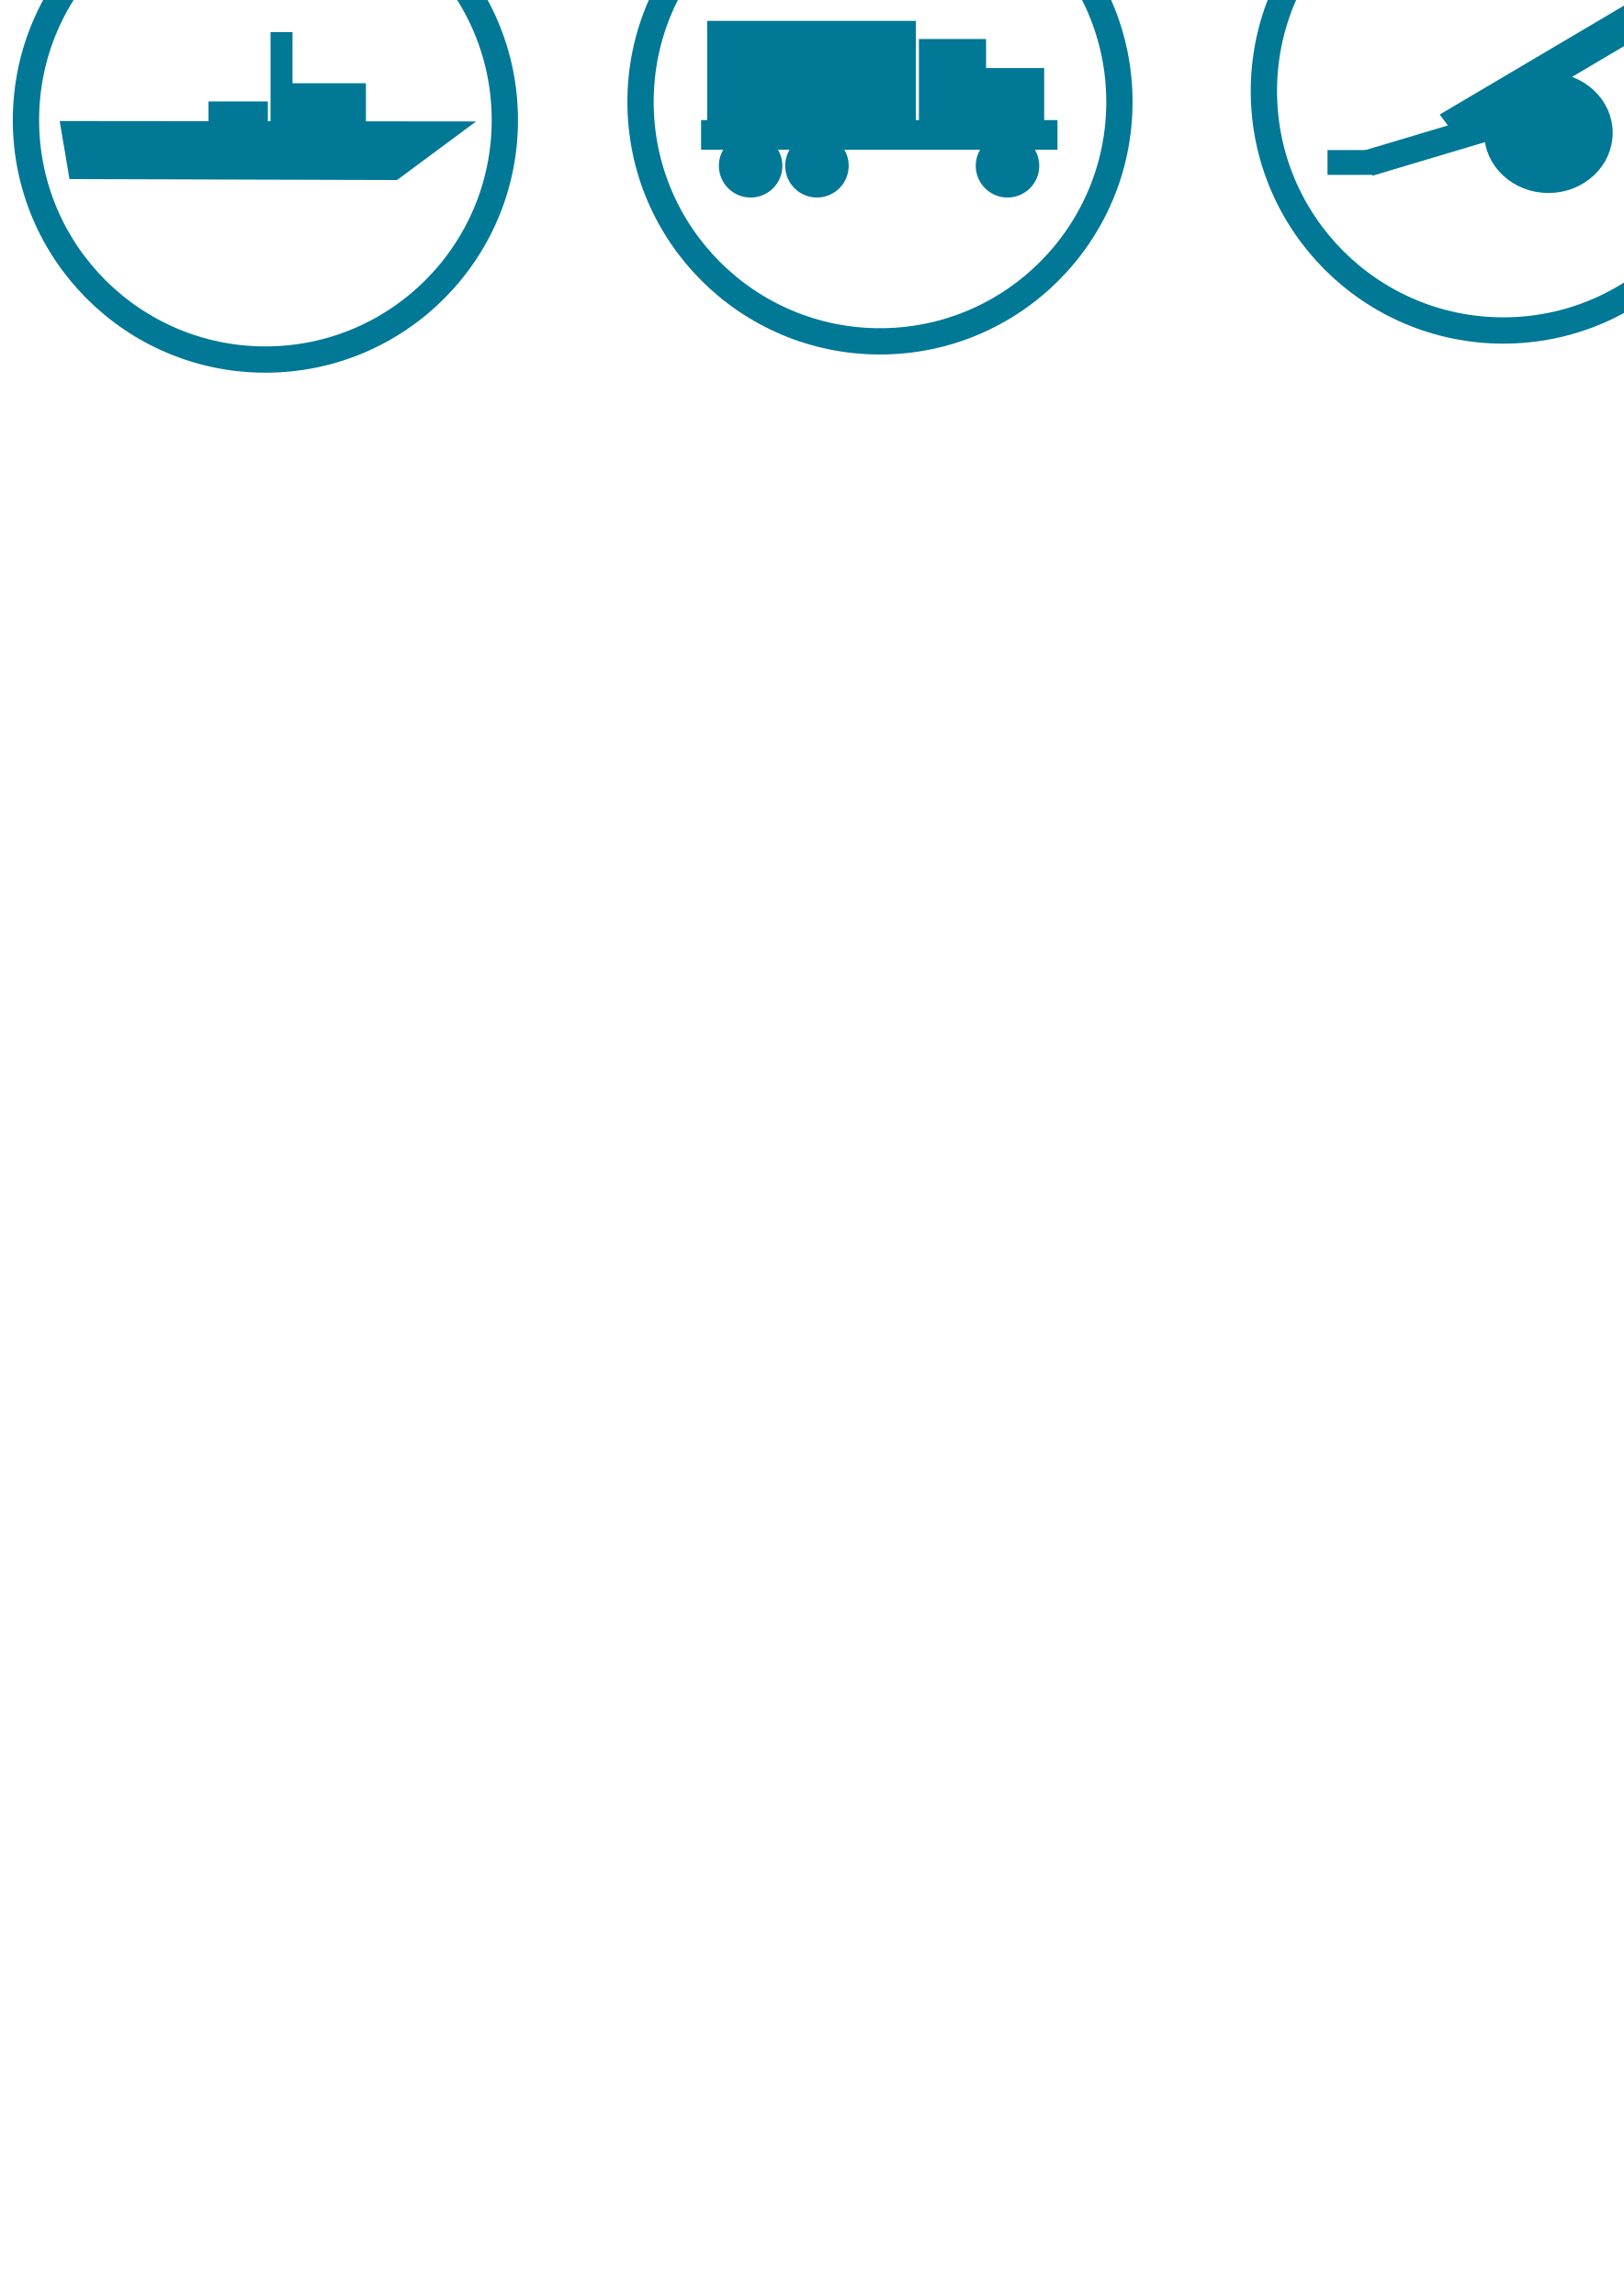
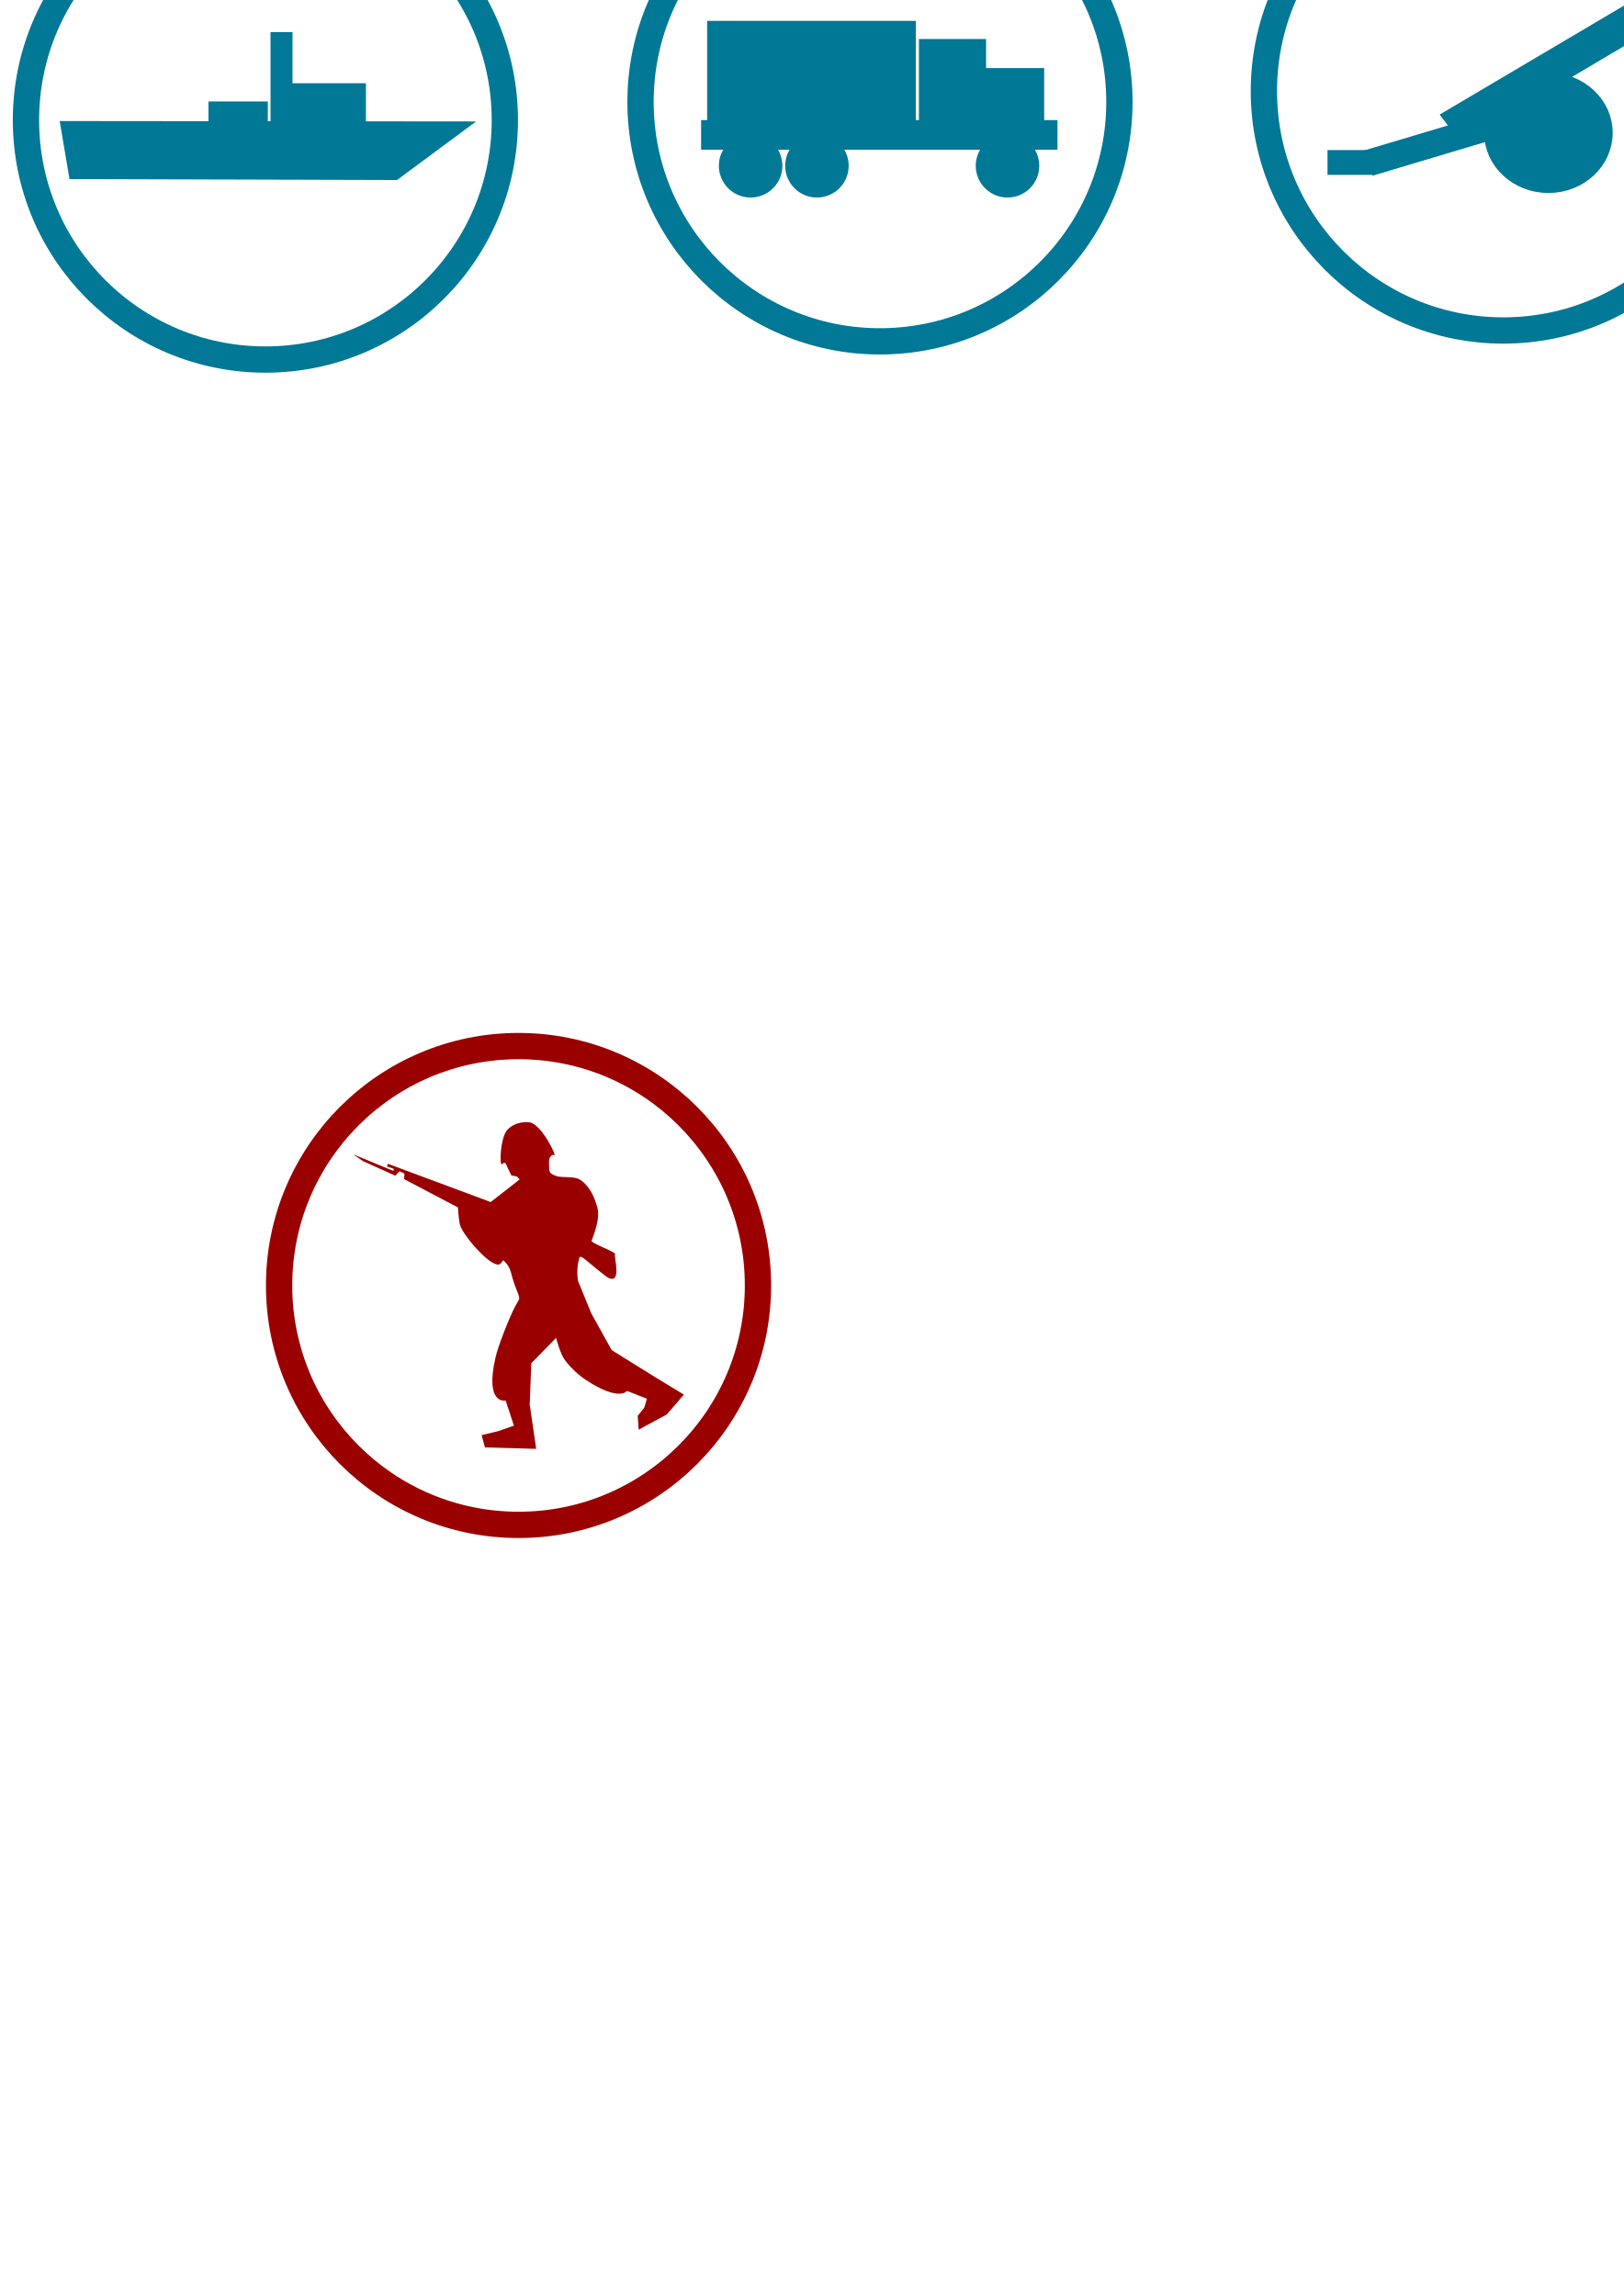
<svg xmlns="http://www.w3.org/2000/svg" xmlns:xlink="http://www.w3.org/1999/xlink" width="210mm" height="297mm" viewBox="0 0 210 297" version="1.1" id="svg1" xml:space="preserve">
  <defs id="defs1">
    <linearGradient id="linearGradient29">
      <stop style="stop-color:#f7f7f7;stop-opacity:1;" offset="0" id="stop29" />
      <stop style="stop-color:#7f7530;stop-opacity:1;" offset="1" id="stop30" />
    </linearGradient>
    <linearGradient xlink:href="#linearGradient29" id="linearGradient30" x1="37.4" y1="-113.353" x2="37.791" y2="-113.353" gradientUnits="userSpaceOnUse" gradientTransform="translate(77.18239,-110.2726)" />
  </defs>
  <g id="layer1">
    <path style="fill:#007896;fill-opacity:1;stroke:none;stroke-opacity:1" d="m -52.046,37.138 c -1.638,-1.098 -3.037,-2.134 -3.108,-2.302 l -0.129,-0.305 -1.248,0.903 c -0.686,0.497 -1.482,0.958 -1.769,1.026 l -0.521,0.123 -0.137,-0.615 -0.137,-0.615 0.709,-1.369 0.709,-1.369 -0.685,-0.529 c -0.377,-0.291 -1.55,-1.563 -2.608,-2.826 l -1.922,-2.297 -0.048,-0.615 -0.048,-0.615 0.804,-0.911 c 1.058,-1.2 0.959,-1.212 5.231,0.626 l 3.705,1.594 0.182,-0.394 c 0.1,-0.217 1.414,-2.263 2.92,-4.547 1.506,-2.284 2.73,-4.258 2.72,-4.386 -0.015,-0.195 -4.866,-6.371 -11.993,-15.271 l -1.562,-1.95 -0.058,-0.736 -0.058,-0.736 0.683,-1.118 c 0.376,-0.615 1.075,-1.404 1.553,-1.754 2.027,-1.899 2.95,-0.399 5.811,1.548 1.835,1.249 4.878,3.428 6.796,4.794 l 3.486,2.482 2.145,0.876 c 2.597,1.061 2.581,1.062 3.659,-0.134 0.476,-0.528 1.626,-1.633 2.555,-2.456 l 1.69,-1.496 0.678,-0.053 c 0.373,-0.029 1.099,0.163 1.612,0.428 l 1.013,0.671 0.666,0.88 c 1.262,1.668 1.864,1.764 -1.125,5.234 -3.085,3.581 -2.703,2.319 -0.273,5.909 l 1.725,1.739 c 2.942,2.967 10.959,9.891 11.265,10.375 0.613,1.045 0.53,1.74 0.113,2.685 l -1.252,1.413 c -2.065,2.33 -1.585,1.95 -9.161,-1.862 -3.55,-1.786 -8.071,-4.06 -10.045,-5.053 -1.975,-0.993 -3.728,-1.795 -3.896,-1.782 -0.241,0.019 -7.792,6.414 -8.629,7.308 l -0.201,0.215 2.004,3.324 c 2.315,3.84 2.325,3.878 1.279,4.995 l -0.789,0.843 -0.667,0.051 -0.667,0.051 z m 30.009,-28.672 c -1.532,-0.861 -2.234,-1.443 -3.719,-3.081 -0.718,-0.792 -1.364,-1.372 -1.436,-1.288 -0.072,0.084 -0.501,-0.342 -0.954,-0.947 -0.453,-0.605 -1.3,-1.371 -1.883,-1.704 -0.582,-0.332 -0.956,-0.612 -0.831,-0.622 0.125,-0.01 -0.847,-0.919 -2.16,-2.021 l -2.388,-2.003 -0.584,-1.085 c -0.321,-0.597 -0.517,-1.163 -0.436,-1.258 0.567,-0.663 3.653,1.417 5.764,3.885 l 1.272,1.488 1.039,-0.452 c 0.572,-0.248 1.349,-0.44 1.728,-0.426 l 0.689,0.026 0.135,0.606 c 0.074,0.333 -0.022,1.107 -0.213,1.719 l -0.347,1.113 2.282,1.792 2.282,1.792 0.775,1.113 0.775,1.113 -0.12,0.404 c -0.166,0.559 -0.426,0.533 -1.67,-0.166 z" id="path1" />
    <circle style="fill:none;stroke:#007896;stroke-width:3.4;stroke-miterlimit:4.7;stroke-dasharray:none;stroke-opacity:1;paint-order:stroke fill markers" id="path2" cx="-20.829" cy="38.88" r="30.968" transform="rotate(40.80499)" />
    <path style="fill:#9b0000;fill-opacity:1;stroke:none;stroke-opacity:1" d="m -30.127,-48.42 c 1.638,-1.098 3.037,-2.134 3.108,-2.302 l 0.129,-0.305 1.248,0.903 c 0.686,0.497 1.482,0.958 1.769,1.026 l 0.521,0.123 0.137,-0.615 0.137,-0.615 -0.709,-1.369 -0.709,-1.369 0.685,-0.529 c 0.377,-0.291 1.55,-1.563 2.608,-2.826 l 1.922,-2.297 0.048,-0.615 0.048,-0.615 -0.804,-0.911 c -1.058,-1.2 -0.959,-1.212 -5.231,0.626 l -3.705,1.594 -0.182,-0.394 c -0.1,-0.217 -1.414,-2.263 -2.92,-4.547 -1.506,-2.284 -2.73,-4.258 -2.72,-4.386 0.015,-0.195 4.866,-6.371 11.993,-15.271 l 1.562,-1.95 0.058,-0.736 0.058,-0.736 -0.683,-1.118 c -0.376,-0.615 -1.075,-1.404 -1.553,-1.754 -2.027,-1.899 -2.95,-0.399 -5.811,1.548 -1.835,1.249 -4.878,3.428 -6.796,4.794 l -3.486,2.482 -2.145,0.876 c -2.597,1.061 -2.581,1.062 -3.659,-0.134 -0.476,-0.528 -1.626,-1.633 -2.555,-2.456 l -1.69,-1.496 -0.678,-0.053 c -0.373,-0.029 -1.099,0.163 -1.612,0.428 l -1.013,0.671 -0.666,0.88 c -1.262,1.668 -1.864,1.764 1.125,5.234 3.085,3.581 2.703,2.319 0.273,5.909 l -1.725,1.739 c -2.942,2.967 -10.959,9.891 -11.265,10.375 -0.613,1.045 -0.53,1.74 -0.113,2.685 l 1.252,1.413 c 2.065,2.33 1.585,1.95 9.161,-1.862 3.55,-1.786 8.071,-4.06 10.045,-5.053 1.975,-0.993 3.728,-1.795 3.896,-1.782 0.241,0.019 7.792,6.414 8.629,7.308 l 0.201,0.215 -2.004,3.324 c -2.315,3.84 -2.325,3.878 -1.279,4.995 l 0.789,0.843 0.667,0.051 0.667,0.051 z m -30.009,-28.672 c 1.532,-0.861 2.234,-1.443 3.719,-3.081 0.718,-0.792 1.364,-1.372 1.436,-1.288 0.072,0.084 0.501,-0.342 0.954,-0.947 0.453,-0.605 1.3,-1.371 1.883,-1.704 0.582,-0.332 0.956,-0.612 0.831,-0.622 -0.125,-0.01 0.847,-0.919 2.16,-2.021 l 2.388,-2.003 0.584,-1.085 c 0.321,-0.597 0.517,-1.163 0.436,-1.258 -0.567,-0.663 -3.653,1.417 -5.764,3.885 l -1.272,1.488 -1.039,-0.452 c -0.572,-0.248 -1.349,-0.44 -1.728,-0.426 l -0.689,0.026 -0.135,0.606 c -0.074,0.333 0.022,1.107 0.213,1.719 l 0.347,1.113 -2.282,1.792 -2.282,1.792 -0.775,1.113 -0.775,1.113 0.12,0.404 c 0.166,0.559 0.426,0.533 1.67,-0.166 z" id="path1-3" />
    <circle style="fill:none;stroke:#9b0000;stroke-width:3.4;stroke-miterlimit:4.7;stroke-dasharray:none;stroke-opacity:1;paint-order:stroke fill markers" id="path2-1" cx="-76.439" cy="-25.443" r="30.968" transform="rotate(40.80499)" />
    <circle style="fill:none;stroke:#007896;stroke-width:3.4;stroke-miterlimit:4.7;stroke-dasharray:none;stroke-opacity:1;paint-order:stroke fill markers" id="path2-5" cx="275.735" cy="13.109" r="30.968" />
    <circle style="fill:none;stroke:#007896;stroke-width:3.4;stroke-miterlimit:4.7;stroke-dasharray:none;stroke-opacity:1;paint-order:stroke fill markers" id="path2-5-8" cx="34.325" cy="15.542" r="30.968" />
    <circle style="fill:none;stroke:#007896;stroke-width:3.4;stroke-miterlimit:4.7;stroke-dasharray:none;stroke-opacity:1;paint-order:stroke fill markers" id="path2-5-14" cx="113.81" cy="13.187" r="30.968" />
    <circle style="fill:none;stroke:#007896;stroke-width:3.4;stroke-miterlimit:4.7;stroke-dasharray:none;stroke-opacity:1;paint-order:stroke fill markers" id="path2-5-1" cx="194.432" cy="11.782" r="30.968" />
    <g id="g7" transform="translate(215.7574,-87.9591)">
      <rect style="opacity:1;fill:#007896;fill-opacity:1;stroke:#007896;stroke-width:3.52;stroke-miterlimit:4.7;stroke-dasharray:none;stroke-opacity:1;paint-order:stroke fill markers" id="rect2" width="36.183" height="8.728" x="40.136" y="101.422" ry="3.466" />
      <rect style="opacity:1;fill:#007896;fill-opacity:1;stroke:#007896;stroke-width:3.4;stroke-miterlimit:4.7;stroke-dasharray:none;stroke-opacity:1;paint-order:stroke fill markers" id="rect3" width="0.069" height="16.25" x="99.282" y="-74.048" ry="0" transform="rotate(86.21278)" />
      <rect style="opacity:1;fill:#007896;fill-opacity:1;stroke:#007896;stroke-width:2.623;stroke-miterlimit:4.7;stroke-dasharray:none;stroke-opacity:1;paint-order:stroke fill markers" id="rect4" width="11.579" height="7.574" x="53.747" y="94.102" ry="0.056" transform="matrix(0.9998723,-0.01597827,0,1,0,0)" />
      <rect style="opacity:1;fill:#007896;fill-opacity:1;stroke:#007896;stroke-width:3.488;stroke-miterlimit:4.7;stroke-dasharray:none;stroke-opacity:1;paint-order:stroke fill markers" id="rect5" width="5.507" height="2.644" x="47.928" y="94.51" ry="0.06" />
      <rect style="opacity:1;fill:#007896;fill-opacity:1;stroke:#007896;stroke-width:2.73;stroke-miterlimit:4.7;stroke-dasharray:none;stroke-opacity:1;paint-order:stroke fill markers" id="rect6" width="3.142" height="2.362" x="58.869" y="92.179" ry="0.059" />
    </g>
    <circle style="fill:none;stroke:#9b0000;stroke-width:3.4;stroke-miterlimit:4.7;stroke-dasharray:none;stroke-opacity:1;paint-order:stroke fill markers" id="path2-5-4" cx="273.819" cy="-69.322" r="30.968" />
    <g id="g7-1" transform="matrix(-1,0,0,1,334.4751,-170.3897)" style="fill:#9b0000;fill-opacity:1;stroke:#9b0000;stroke-opacity:1">
      <rect style="opacity:1;fill:#9b0000;fill-opacity:1;stroke:#9b0000;stroke-width:3.52;stroke-miterlimit:4.7;stroke-dasharray:none;stroke-opacity:1;paint-order:stroke fill markers" id="rect2-1" width="36.183" height="8.728" x="40.136" y="101.422" ry="3.466" />
      <rect style="opacity:1;fill:#9b0000;fill-opacity:1;stroke:#9b0000;stroke-width:3.4;stroke-miterlimit:4.7;stroke-dasharray:none;stroke-opacity:1;paint-order:stroke fill markers" id="rect3-3" width="0.069" height="16.25" x="99.282" y="-74.048" ry="0" transform="rotate(86.21278)" />
      <rect style="opacity:1;fill:#9b0000;fill-opacity:1;stroke:#9b0000;stroke-width:2.623;stroke-miterlimit:4.7;stroke-dasharray:none;stroke-opacity:1;paint-order:stroke fill markers" id="rect4-8" width="11.579" height="7.574" x="53.747" y="94.102" ry="0.056" transform="matrix(0.9998723,-0.01597827,0,1,0,0)" />
      <rect style="opacity:1;fill:#9b0000;fill-opacity:1;stroke:#9b0000;stroke-width:3.488;stroke-miterlimit:4.7;stroke-dasharray:none;stroke-opacity:1;paint-order:stroke fill markers" id="rect5-7" width="5.507" height="2.644" x="47.928" y="94.51" ry="0.06" />
      <rect style="opacity:1;fill:#9b0000;fill-opacity:1;stroke:#9b0000;stroke-width:2.73;stroke-miterlimit:4.7;stroke-dasharray:none;stroke-opacity:1;paint-order:stroke fill markers" id="rect6-4" width="3.142" height="2.362" x="58.869" y="92.179" ry="0.059" />
    </g>
    <g id="g9" transform="matrix(0.8744999,0,0,0.8185106,68.15343,-134.0514)">
      <circle style="opacity:1;fill:#007896;fill-opacity:1;stroke:#007896;stroke-width:3.4;stroke-miterlimit:4.7;stroke-dasharray:none;stroke-opacity:1;paint-order:stroke fill markers" id="path7" cx="151.067" cy="184.768" r="7.807" />
      <rect style="opacity:1;fill:#007896;fill-opacity:1;stroke:#007896;stroke-width:3.156;stroke-miterlimit:4.7;stroke-dasharray:none;stroke-opacity:1;paint-order:stroke fill markers" id="rect7" width="33.803" height="2.271" x="7.461" y="227.71" transform="matrix(0.8454766,-0.5340124,0.5749546,0.8181853,0,0)" />
      <rect style="opacity:1;fill:#007896;fill-opacity:1;stroke:#007896;stroke-width:3.4;stroke-miterlimit:4.7;stroke-dasharray:none;stroke-opacity:1;paint-order:stroke fill markers" id="rect8" width="25.503" height="0.781" x="62.575" y="218.024" transform="rotate(-17.70605)" />
      <rect style="opacity:1;fill:#007896;fill-opacity:1;stroke:#007896;stroke-width:3.4;stroke-miterlimit:4.7;stroke-dasharray:none;stroke-opacity:1;paint-order:stroke fill markers" id="rect9" width="3.253" height="0.52" x="120.099" y="189.192" />
    </g>
    <circle style="fill:none;stroke:#9b0000;stroke-width:3.4;stroke-miterlimit:4.7;stroke-dasharray:none;stroke-opacity:1;paint-order:stroke fill markers;fill-opacity:1" id="path2-5-1-2" cx="195.088" cy="-68.425" r="30.968" />
    <g id="g20" transform="matrix(-1,0,0,1,389.2628,0)" style="stroke:#9b0000;stroke-opacity:1;fill:#9b0000;fill-opacity:1">
      <g id="g9-7" transform="matrix(0.8744999,0,0,0.8185106,68.80987,-214.258)" style="stroke:#9b0000;stroke-opacity:1;fill:#9b0000;fill-opacity:1">
        <circle style="opacity:1;fill:#9b0000;fill-opacity:1;stroke:#9b0000;stroke-width:3.4;stroke-miterlimit:4.7;stroke-dasharray:none;stroke-opacity:1;paint-order:stroke fill markers" id="path7-9" cx="151.067" cy="184.768" r="7.807" />
        <rect style="opacity:1;fill:#9b0000;fill-opacity:1;stroke:#9b0000;stroke-width:3.156;stroke-miterlimit:4.7;stroke-dasharray:none;stroke-opacity:1;paint-order:stroke fill markers" id="rect7-5" width="33.803" height="2.271" x="7.461" y="227.71" transform="matrix(0.8454766,-0.5340124,0.5749546,0.8181853,0,0)" />
        <rect style="opacity:1;fill:#9b0000;fill-opacity:1;stroke:#9b0000;stroke-width:3.4;stroke-miterlimit:4.7;stroke-dasharray:none;stroke-opacity:1;paint-order:stroke fill markers" id="rect8-4" width="25.503" height="0.781" x="62.575" y="218.024" transform="rotate(-17.70605)" />
        <rect style="opacity:1;fill:#9b0000;fill-opacity:1;stroke:#9b0000;stroke-width:3.4;stroke-miterlimit:4.7;stroke-dasharray:none;stroke-opacity:1;paint-order:stroke fill markers" id="rect9-3" width="3.253" height="0.52" x="120.099" y="189.192" />
      </g>
    </g>
    <g id="g13" transform="matrix(0.8505824,0,0,0.8505824,62.85225,-134.0616)">
      <circle style="fill:#007896;fill-opacity:1;stroke:#007896;stroke-width:4.891;stroke-miterlimit:4.7;stroke-dasharray:none;stroke-opacity:1;paint-order:stroke fill markers" id="path9-6" cx="79.302" cy="182.824" r="2.383" />
      <circle style="fill:#007896;fill-opacity:1;stroke:#007896;stroke-width:4.891;stroke-miterlimit:4.7;stroke-dasharray:none;stroke-opacity:1;paint-order:stroke fill markers" id="path9-6-7" cx="50.325" cy="182.824" r="2.383" />
      <circle style="fill:#007896;fill-opacity:1;stroke:#007896;stroke-width:4.891;stroke-miterlimit:4.7;stroke-dasharray:none;stroke-opacity:1;paint-order:stroke fill markers" id="path9-6-7-1" cx="40.242" cy="182.824" r="2.383" />
      <rect style="opacity:1;fill:#007896;fill-opacity:1;stroke:#007896;stroke-width:3.4;stroke-miterlimit:4.7;stroke-dasharray:none;stroke-opacity:1;paint-order:stroke fill markers" id="rect10" width="50.788" height="1.104" x="34.411" y="177.574" />
      <rect style="opacity:1;fill:#007896;fill-opacity:1;stroke:#007896;stroke-width:3.4;stroke-miterlimit:4.7;stroke-dasharray:none;stroke-opacity:1;paint-order:stroke fill markers" id="rect11" width="28.338" height="13.985" x="35.331" y="162.485" />
      <rect style="opacity:1;fill:#007896;fill-opacity:1;stroke:#007896;stroke-width:3.4;stroke-miterlimit:4.7;stroke-dasharray:none;stroke-opacity:1;paint-order:stroke fill markers" id="rect12" width="6.809" height="11.041" x="67.533" y="165.245" />
      <rect style="opacity:1;fill:#007896;fill-opacity:1;stroke:#007896;stroke-width:3.4;stroke-miterlimit:4.7;stroke-dasharray:none;stroke-opacity:1;paint-order:stroke fill markers" id="rect13" width="9.569" height="8.097" x="73.606" y="169.662" ry="0" />
    </g>
    <circle style="fill:none;stroke:#9b0000;stroke-width:3.4;stroke-miterlimit:4.7;stroke-dasharray:none;stroke-opacity:1;paint-order:stroke fill markers" id="path2-5-14-2" cx="117.022" cy="-69.115" r="30.968" />
    <circle style="fill:none;stroke:#9b0000;stroke-width:3.4;stroke-miterlimit:4.7;stroke-dasharray:none;stroke-opacity:1;paint-order:stroke fill markers" id="path2-5-14-2-0" cx="113.631" cy="-175.824" r="30.968" />
+     <circle style="fill:none;stroke:#9b0000;stroke-width:3.4;stroke-miterlimit:4.7;stroke-dasharray:none;stroke-opacity:1;paint-order:stroke fill markers" id="path2-5-14-2-0-8" cx="67.064" cy="166.283" r="30.968" />
    <g id="g19" transform="matrix(-1,0,0,1,233.868,0)" style="stroke:#9b0000;stroke-opacity:1;fill:#9b0000;fill-opacity:1">
      <g id="g13-3" transform="matrix(0.8505824,0,0,0.8505824,66.06508,-216.3637)" style="stroke:#9b0000;stroke-opacity:1;fill:#9b0000;fill-opacity:1">
        <circle style="fill:#9b0000;fill-opacity:1;stroke:#9b0000;stroke-width:4.891;stroke-miterlimit:4.7;stroke-dasharray:none;stroke-opacity:1;paint-order:stroke fill markers" id="path9-6-2" cx="79.302" cy="182.824" r="2.383" />
        <circle style="fill:#9b0000;fill-opacity:1;stroke:#9b0000;stroke-width:4.891;stroke-miterlimit:4.7;stroke-dasharray:none;stroke-opacity:1;paint-order:stroke fill markers" id="path9-6-7-2" cx="50.325" cy="182.824" r="2.383" />
        <circle style="fill:#9b0000;fill-opacity:1;stroke:#9b0000;stroke-width:4.891;stroke-miterlimit:4.7;stroke-dasharray:none;stroke-opacity:1;paint-order:stroke fill markers" id="path9-6-7-1-1" cx="40.242" cy="182.824" r="2.383" />
        <rect style="opacity:1;fill:#9b0000;fill-opacity:1;stroke:#9b0000;stroke-width:3.4;stroke-miterlimit:4.7;stroke-dasharray:none;stroke-opacity:1;paint-order:stroke fill markers" id="rect10-6" width="50.788" height="1.104" x="34.411" y="177.574" />
        <rect style="opacity:1;fill:#9b0000;fill-opacity:1;stroke:#9b0000;stroke-width:3.4;stroke-miterlimit:4.7;stroke-dasharray:none;stroke-opacity:1;paint-order:stroke fill markers" id="rect11-8" width="28.338" height="13.985" x="35.331" y="162.485" />
        <rect style="opacity:1;fill:#9b0000;fill-opacity:1;stroke:#9b0000;stroke-width:3.4;stroke-miterlimit:4.7;stroke-dasharray:none;stroke-opacity:1;paint-order:stroke fill markers" id="rect12-5" width="6.809" height="11.041" x="67.533" y="165.245" />
        <rect style="opacity:1;fill:#9b0000;fill-opacity:1;stroke:#9b0000;stroke-width:3.4;stroke-miterlimit:4.7;stroke-dasharray:none;stroke-opacity:1;paint-order:stroke fill markers" id="rect13-7" width="9.569" height="8.097" x="73.606" y="169.662" ry="0" />
      </g>
    </g>
    <g id="g18" transform="matrix(0.9379879,0,0,0.9844606,-57.48593,-15.72846)">
      <rect style="fill:#007896;stroke:#007896;stroke-width:1.424;stroke-miterlimit:4.7;paint-order:stroke fill markers" id="rect14" width="1.608" height="17.801" x="99.3" y="20.91" />
      <rect style="fill:#007896;stroke:#007896;stroke-width:2.609;stroke-miterlimit:4.7;paint-order:stroke fill markers" id="rect15" width="5.575" height="5.207" x="91.336" y="30.611" />
      <rect style="fill:#007896;stroke:#007896;stroke-width:2.807;stroke-miterlimit:4.7;paint-order:stroke fill markers" id="rect16" width="7.954" height="4.642" x="102.384" y="28.318" />
      <path style="fill:#007896;stroke:#007896;stroke-width:2.229;stroke-miterlimit:4.7;paint-order:stroke fill markers" d="m 70.846,32.996 52.583,0.05 -7.746,5.468 -43.88,-0.119 z" id="path16" />
    </g>
    <circle style="fill:none;stroke:#007896;stroke-width:3.4;stroke-miterlimit:4.7;stroke-dasharray:none;stroke-opacity:1;paint-order:stroke fill markers" id="path2-5-8-8" cx="355.424" cy="9.834" r="30.968" />
    <circle style="fill:none;stroke:#9b0000;stroke-width:3.4;stroke-miterlimit:4.7;stroke-dasharray:none;stroke-opacity:1;paint-order:stroke fill markers" id="path2-5-8-1" cx="37.431" cy="-69.99" r="30.968" />
    <g id="g18-7" transform="matrix(-0.9379879,0,0,0.9844606,129.8894,-101.2605)" style="fill:#9b0000;fill-opacity:1;stroke:#9b0000;stroke-opacity:1">
      <rect style="fill:#9b0000;fill-opacity:1;stroke:#9b0000;stroke-width:1.424;stroke-miterlimit:4.7;stroke-opacity:1;paint-order:stroke fill markers" id="rect14-1" width="1.608" height="17.801" x="99.3" y="20.91" />
      <rect style="fill:#9b0000;fill-opacity:1;stroke:#9b0000;stroke-width:2.609;stroke-miterlimit:4.7;stroke-opacity:1;paint-order:stroke fill markers" id="rect15-1" width="5.575" height="5.207" x="91.336" y="30.611" />
      <rect style="fill:#9b0000;fill-opacity:1;stroke:#9b0000;stroke-width:2.807;stroke-miterlimit:4.7;stroke-opacity:1;paint-order:stroke fill markers" id="rect16-5" width="7.954" height="4.642" x="102.384" y="28.318" />
      <path style="fill:#9b0000;fill-opacity:1;stroke:#9b0000;stroke-width:2.229;stroke-miterlimit:4.7;stroke-opacity:1;paint-order:stroke fill markers" d="m 70.846,32.996 52.583,0.05 -7.746,5.468 -43.88,-0.119 z" id="path16-2" />
    </g>
    <path style="fill:url(#linearGradient30);stroke:#ea8900;stroke-width:1.025;stroke-linecap:round;stroke-linejoin:round;stroke-miterlimit:4.7;stroke-dasharray:none;stroke-opacity:1;paint-order:stroke fill markers" d="m 104.669,-210.929 10.121,-25.578 9.753,26.13 -9.753,-11.225 z" id="path21" />
    <g id="g30" transform="rotate(-20.45714,112.5908,-161.8903)" style="fill:#9b0000;fill-opacity:1">
      <rect style="fill:#9b0000;fill-opacity:1;stroke:none;stroke-width:1.025;stroke-linecap:round;stroke-linejoin:round;stroke-miterlimit:4.7;stroke-dasharray:none;stroke-opacity:1;paint-order:markers fill stroke" id="rect30" width="3.772" height="47.844" x="111.744" y="-198.673" />
      <path style="fill:#9b0000;fill-opacity:1;stroke:none;stroke-width:1.025;stroke-linecap:round;stroke-linejoin:round;stroke-miterlimit:4.7;stroke-dasharray:none;stroke-opacity:1;paint-order:markers fill stroke" d="m 113.398,-194.598 c 0,0 15.181,-3.588 17.389,2.668 1.104,3.128 -0.529,3.233 1.518,2.162 3.998,-2.091 3.634,5.198 3.634,5.198 l -0.092,13.341 c 0,0 -2.3,-6.625 -6.901,-1.38 -2.767,3.155 0.092,-10.581 -7.177,-10.673 -6.634,-0.084 -8.741,5.52 -8.741,5.52 z" id="path30" />
    </g>
    <circle style="fill:none;stroke:#007896;stroke-width:3.4;stroke-miterlimit:4.7;stroke-dasharray:none;stroke-opacity:1;paint-order:stroke fill markers;fill-opacity:1" id="path2-5-14-2-0-2" cx="214.172" cy="-179.792" r="30.968" />
    <g id="g30-4" transform="matrix(-0.9369339,-0.3495066,-0.3495066,0.9369339,266.9185,25.17268)" style="fill:#007896;fill-opacity:1">
      <rect style="fill:#007896;fill-opacity:1;stroke:none;stroke-width:1.025;stroke-linecap:round;stroke-linejoin:round;stroke-miterlimit:4.7;stroke-dasharray:none;stroke-opacity:1;paint-order:markers fill stroke" id="rect30-8" width="3.772" height="47.844" x="111.744" y="-198.673" />
      <path style="fill:#007896;fill-opacity:1;stroke:none;stroke-width:1.025;stroke-linecap:round;stroke-linejoin:round;stroke-miterlimit:4.7;stroke-dasharray:none;stroke-opacity:1;paint-order:markers fill stroke" d="m 113.398,-194.598 c 0,0 15.181,-3.588 17.389,2.668 1.104,3.128 -0.529,3.233 1.518,2.162 3.998,-2.091 3.634,5.198 3.634,5.198 l -0.092,13.341 c 0,0 -2.3,-6.625 -6.901,-1.38 -2.767,3.155 0.092,-10.581 -7.177,-10.673 -6.634,-0.084 -8.741,5.52 -8.741,5.52 z" id="path30-6" />
    </g>
    <g id="g22" transform="translate(248.2091,-149.8512)">
      <rect style="fill:#007896;fill-opacity:1;stroke:none;stroke-width:1.854;stroke-linecap:round;stroke-linejoin:round;stroke-miterlimit:4.7;stroke-dasharray:14.83, 7.415;paint-order:markers fill stroke" id="rect1" width="11.841" height="15.354" x="86.789" y="155.361" ry="0" />
      <rect style="fill:#007896;fill-opacity:1;stroke:none;stroke-width:1.707;stroke-linecap:round;stroke-linejoin:round;stroke-miterlimit:4.7;stroke-dasharray:13.652, 6.826;paint-order:markers fill stroke" id="rect17" width="30.838" height="10.409" x="95.507" y="160.436" />
      <rect style="fill:#007896;fill-opacity:1;stroke:none;stroke-width:1.707;stroke-linecap:round;stroke-linejoin:round;stroke-miterlimit:4.7;stroke-dasharray:13.652, 6.826;paint-order:markers fill stroke" id="rect18" width="7.807" height="7.157" x="106.307" y="158.874" ry="2.732" />
      <rect style="fill:#007896;fill-opacity:1;stroke:none;stroke-width:1.126;stroke-linecap:round;stroke-linejoin:round;stroke-miterlimit:4.7;stroke-dasharray:9.005, 4.502;paint-order:markers fill stroke" id="rect18-8" width="4.034" height="3.776" x="119.24" y="153.378" ry="1.802" />
      <rect style="fill:#007896;fill-opacity:1;stroke:none;stroke-width:1.707;stroke-linecap:round;stroke-linejoin:round;stroke-miterlimit:4.7;stroke-dasharray:13.652, 6.826;paint-order:markers fill stroke" id="rect18-8-9" width="6.116" height="5.725" x="117.288" y="146.419" ry="2.732" />
      <rect style="fill:#007896;fill-opacity:1;stroke:none;stroke-width:1.707;stroke-linecap:round;stroke-linejoin:round;stroke-miterlimit:4.7;stroke-dasharray:13.652, 6.826;paint-order:markers fill stroke" id="rect18-8-2" width="6.116" height="5.725" x="114.035" y="145.521" ry="2.732" />
      <rect style="fill:#007896;fill-opacity:1;stroke:none;stroke-width:1.707;stroke-linecap:round;stroke-linejoin:round;stroke-miterlimit:4.7;stroke-dasharray:13.652, 6.826;paint-order:markers fill stroke" id="rect18-8-4" width="6.116" height="5.725" x="109.008" y="144.727" ry="2.732" />
      <rect style="fill:#007896;fill-opacity:1;stroke:none;stroke-width:1.707;stroke-linecap:round;stroke-linejoin:round;stroke-miterlimit:4.7;stroke-dasharray:13.652, 6.826;paint-order:markers fill stroke" id="rect18-8-6" width="6.116" height="5.725" x="104.775" y="139.171" ry="2.732" />
      <rect style="fill:#007896;fill-opacity:1;stroke:none;stroke-width:2.383;stroke-linecap:round;stroke-linejoin:round;stroke-miterlimit:4.7;stroke-dasharray:19.063, 9.532;paint-order:markers fill stroke" id="rect18-8-84" width="8.328" height="8.197" x="109.008" y="139.344" ry="3.912" />
      <rect style="fill:#007896;fill-opacity:1;stroke:none;stroke-width:1.707;stroke-linecap:round;stroke-linejoin:round;stroke-miterlimit:4.7;stroke-dasharray:13.652, 6.826;paint-order:markers fill stroke" id="rect18-8-90" width="6.116" height="5.725" x="112.448" y="142.875" ry="2.732" />
      <rect style="fill:#007896;fill-opacity:1;stroke:none;stroke-width:1.707;stroke-linecap:round;stroke-linejoin:round;stroke-miterlimit:4.7;stroke-dasharray:13.652, 6.826;paint-order:markers fill stroke" id="rect18-8-8" width="6.116" height="5.725" x="116.265" y="148.952" ry="2.732" />
      <rect style="fill:#007896;fill-opacity:1;stroke:none;stroke-width:1.776;stroke-linecap:round;stroke-linejoin:round;stroke-miterlimit:4.7;stroke-dasharray:14.21, 7.105;paint-order:markers fill stroke" id="rect19" width="5.075" height="5.465" x="120.099" y="157.573" />
      <rect style="fill:#007896;fill-opacity:1;stroke:none;stroke-width:1.195;stroke-linecap:round;stroke-linejoin:round;stroke-miterlimit:4.7;stroke-dasharray:9.558, 4.779;paint-order:markers fill stroke" id="rect19-5" width="5.075" height="2.472" x="125.812" y="168.514" />
      <rect style="fill:#007896;fill-opacity:1;stroke:none;stroke-width:1.195;stroke-linecap:round;stroke-linejoin:round;stroke-miterlimit:4.7;stroke-dasharray:9.558, 4.779;paint-order:markers fill stroke" id="rect19-5-3" width="5.075" height="2.472" x="83.766" y="168.514" />
      <rect style="fill:#007896;fill-opacity:1;stroke:none;stroke-width:1.195;stroke-linecap:round;stroke-linejoin:round;stroke-miterlimit:4.7;stroke-dasharray:9.558, 4.779;paint-order:markers fill stroke" id="rect19-5-3-7" width="5.075" height="2.472" x="83.544" y="155.385" />
      <circle style="fill:#007896;fill-opacity:1;stroke:none;stroke-width:1.707;stroke-linecap:round;stroke-linejoin:round;stroke-miterlimit:4.7;stroke-dasharray:13.652, 6.826;paint-order:markers fill stroke" id="path20" cx="118.733" cy="171.936" r="2.017" />
      <circle style="fill:#007896;fill-opacity:1;stroke:none;stroke-width:1.707;stroke-linecap:round;stroke-linejoin:round;stroke-miterlimit:4.7;stroke-dasharray:13.652, 6.826;paint-order:markers fill stroke" id="path20-7" cx="123.52" cy="171.936" r="2.017" />
      <circle style="fill:#007896;fill-opacity:1;stroke:none;stroke-width:1.707;stroke-linecap:round;stroke-linejoin:round;stroke-miterlimit:4.7;stroke-dasharray:13.652, 6.826;paint-order:markers fill stroke" id="path22" cx="109.954" cy="170.504" r="3.448" />
      <circle style="fill:#007896;fill-opacity:1;stroke:none;stroke-width:1.707;stroke-linecap:round;stroke-linejoin:round;stroke-miterlimit:4.7;stroke-dasharray:13.652, 6.826;paint-order:markers fill stroke" id="path22-3" cx="101.916" cy="170.504" r="3.448" />
      <circle style="fill:#007896;fill-opacity:1;stroke:none;stroke-width:1.707;stroke-linecap:round;stroke-linejoin:round;stroke-miterlimit:4.7;stroke-dasharray:13.652, 6.826;paint-order:markers fill stroke" id="path22-8" cx="93.878" cy="170.504" r="3.448" />
    </g>
    <circle style="fill:none;stroke:#9b0000;stroke-width:3.4;stroke-miterlimit:4.7;stroke-dasharray:none;stroke-opacity:1;paint-order:stroke fill markers" id="path2-5-8-8-8" cx="356.266" cy="-70.026" r="30.968" />
    <g id="g22-8" transform="matrix(-1,0,0,1,463.4807,-229.7117)" style="fill:#9b0000;fill-opacity:1">
      <rect style="fill:#9b0000;fill-opacity:1;stroke:none;stroke-width:1.854;stroke-linecap:round;stroke-linejoin:round;stroke-miterlimit:4.7;stroke-dasharray:14.83, 7.415;paint-order:markers fill stroke" id="rect1-2" width="11.841" height="15.354" x="86.789" y="155.361" ry="0" />
      <rect style="fill:#9b0000;fill-opacity:1;stroke:none;stroke-width:1.707;stroke-linecap:round;stroke-linejoin:round;stroke-miterlimit:4.7;stroke-dasharray:13.652, 6.826;paint-order:markers fill stroke" id="rect17-9" width="30.838" height="10.409" x="95.507" y="160.436" />
      <rect style="fill:#9b0000;fill-opacity:1;stroke:none;stroke-width:1.707;stroke-linecap:round;stroke-linejoin:round;stroke-miterlimit:4.7;stroke-dasharray:13.652, 6.826;paint-order:markers fill stroke" id="rect18-1" width="7.807" height="7.157" x="106.307" y="158.874" ry="2.732" />
      <rect style="fill:#9b0000;fill-opacity:1;stroke:none;stroke-width:1.126;stroke-linecap:round;stroke-linejoin:round;stroke-miterlimit:4.7;stroke-dasharray:9.005, 4.502;paint-order:markers fill stroke" id="rect18-8-3" width="4.034" height="3.776" x="119.24" y="153.378" ry="1.802" />
      <rect style="fill:#9b0000;fill-opacity:1;stroke:none;stroke-width:1.707;stroke-linecap:round;stroke-linejoin:round;stroke-miterlimit:4.7;stroke-dasharray:13.652, 6.826;paint-order:markers fill stroke" id="rect18-8-9-5" width="6.116" height="5.725" x="117.288" y="146.419" ry="2.732" />
      <rect style="fill:#9b0000;fill-opacity:1;stroke:none;stroke-width:1.707;stroke-linecap:round;stroke-linejoin:round;stroke-miterlimit:4.7;stroke-dasharray:13.652, 6.826;paint-order:markers fill stroke" id="rect18-8-2-9" width="6.116" height="5.725" x="114.035" y="145.521" ry="2.732" />
      <rect style="fill:#9b0000;fill-opacity:1;stroke:none;stroke-width:1.707;stroke-linecap:round;stroke-linejoin:round;stroke-miterlimit:4.7;stroke-dasharray:13.652, 6.826;paint-order:markers fill stroke" id="rect18-8-4-8" width="6.116" height="5.725" x="109.008" y="144.727" ry="2.732" />
      <rect style="fill:#9b0000;fill-opacity:1;stroke:none;stroke-width:1.707;stroke-linecap:round;stroke-linejoin:round;stroke-miterlimit:4.7;stroke-dasharray:13.652, 6.826;paint-order:markers fill stroke" id="rect18-8-6-4" width="6.116" height="5.725" x="104.775" y="139.171" ry="2.732" />
      <rect style="fill:#9b0000;fill-opacity:1;stroke:none;stroke-width:2.383;stroke-linecap:round;stroke-linejoin:round;stroke-miterlimit:4.7;stroke-dasharray:19.063, 9.532;paint-order:markers fill stroke" id="rect18-8-84-0" width="8.328" height="8.197" x="109.008" y="139.344" ry="3.912" />
      <rect style="fill:#9b0000;fill-opacity:1;stroke:none;stroke-width:1.707;stroke-linecap:round;stroke-linejoin:round;stroke-miterlimit:4.7;stroke-dasharray:13.652, 6.826;paint-order:markers fill stroke" id="rect18-8-90-7" width="6.116" height="5.725" x="112.448" y="142.875" ry="2.732" />
      <rect style="fill:#9b0000;fill-opacity:1;stroke:none;stroke-width:1.707;stroke-linecap:round;stroke-linejoin:round;stroke-miterlimit:4.7;stroke-dasharray:13.652, 6.826;paint-order:markers fill stroke" id="rect18-8-8-6" width="6.116" height="5.725" x="116.265" y="148.952" ry="2.732" />
      <rect style="fill:#9b0000;fill-opacity:1;stroke:none;stroke-width:1.776;stroke-linecap:round;stroke-linejoin:round;stroke-miterlimit:4.7;stroke-dasharray:14.21, 7.105;paint-order:markers fill stroke" id="rect19-3" width="5.075" height="5.465" x="120.099" y="157.573" />
      <rect style="fill:#9b0000;fill-opacity:1;stroke:none;stroke-width:1.195;stroke-linecap:round;stroke-linejoin:round;stroke-miterlimit:4.7;stroke-dasharray:9.558, 4.779;paint-order:markers fill stroke" id="rect19-5-6" width="5.075" height="2.472" x="125.812" y="168.514" />
      <rect style="fill:#9b0000;fill-opacity:1;stroke:none;stroke-width:1.195;stroke-linecap:round;stroke-linejoin:round;stroke-miterlimit:4.7;stroke-dasharray:9.558, 4.779;paint-order:markers fill stroke" id="rect19-5-3-1" width="5.075" height="2.472" x="83.766" y="168.514" />
      <rect style="fill:#9b0000;fill-opacity:1;stroke:none;stroke-width:1.195;stroke-linecap:round;stroke-linejoin:round;stroke-miterlimit:4.7;stroke-dasharray:9.558, 4.779;paint-order:markers fill stroke" id="rect19-5-3-7-5" width="5.075" height="2.472" x="83.544" y="155.385" />
      <circle style="fill:#9b0000;fill-opacity:1;stroke:none;stroke-width:1.707;stroke-linecap:round;stroke-linejoin:round;stroke-miterlimit:4.7;stroke-dasharray:13.652, 6.826;paint-order:markers fill stroke" id="path20-4" cx="118.733" cy="171.936" r="2.017" />
      <circle style="fill:#9b0000;fill-opacity:1;stroke:none;stroke-width:1.707;stroke-linecap:round;stroke-linejoin:round;stroke-miterlimit:4.7;stroke-dasharray:13.652, 6.826;paint-order:markers fill stroke" id="path20-7-2" cx="123.52" cy="171.936" r="2.017" />
      <circle style="fill:#9b0000;fill-opacity:1;stroke:none;stroke-width:1.707;stroke-linecap:round;stroke-linejoin:round;stroke-miterlimit:4.7;stroke-dasharray:13.652, 6.826;paint-order:markers fill stroke" id="path22-0" cx="109.954" cy="170.504" r="3.448" />
      <circle style="fill:#9b0000;fill-opacity:1;stroke:none;stroke-width:1.707;stroke-linecap:round;stroke-linejoin:round;stroke-miterlimit:4.7;stroke-dasharray:13.652, 6.826;paint-order:markers fill stroke" id="path22-3-9" cx="101.916" cy="170.504" r="3.448" />
      <circle style="fill:#9b0000;fill-opacity:1;stroke:none;stroke-width:1.707;stroke-linecap:round;stroke-linejoin:round;stroke-miterlimit:4.7;stroke-dasharray:13.652, 6.826;paint-order:markers fill stroke" id="path22-8-7" cx="93.878" cy="170.504" r="3.448" />
    </g>
+     <circle style="fill:none;stroke:#007896;stroke-width:3.4;stroke-miterlimit:4.7;stroke-dasharray:none;stroke-opacity:1;paint-order:stroke fill markers" id="path2-5-14-2-0-8-1" cx="-38.505" cy="179.512" r="30.968" />
+     <path style="fill:#007896;fill-opacity:1;stroke:none;stroke-width:1.707;stroke-linecap:round;stroke-linejoin:round;stroke-miterlimit:4.7;stroke-dasharray:13.652, 6.826;stroke-opacity:1;paint-order:markers fill stroke" d="m -39.959,158.413 c -1.598,0.28 -3.678,4.736 -3.128,4.232 0.111,-0.101 0.693,0.07 0.644,1.058 -0.054,1.092 0.092,1.242 -0.828,1.61 -0.92,0.368 -2.376,-0.055 -3.292,0.58 -1.172,0.813 -1.824,2.304 -2.174,3.687 -0.293,1.158 0.362,3.049 0.785,4.166 0.103,0.271 -3.234,1.485 -3.036,1.703 0.198,0.217 -0.944,3.905 0.847,3.093 0.276,-0.125 2.299,-1.785 2.523,-1.988 0.216,-0.196 1.129,-0.973 1.219,-0.697 0.509,1.559 0.191,3.09 0.191,3.09 l -1.699,4.16 -2.651,4.773 -5.855,3.638 -3.478,2.112 2.208,2.565 3.638,1.97 0.128,-1.786 -0.855,-1.071 -0.336,-1.147 2.574,-1.006 c 0,0 1.001,1.419 5.298,-1.407 0.992,-0.652 2.028,-1.636 2.738,-2.587 0.616,-0.824 1.136,-2.87 1.136,-2.87 l 3.206,3.279 0.204,5.348 -0.835,5.727 6.625,-0.184 0.431,-1.589 -2.143,-0.519 -2.035,-0.704 1.074,-3.254 c 0,0 2.753,0.619 1.293,-5.634 -0.354,-1.516 -1.776,-5.108 -2.492,-6.477 -0.716,-1.369 -0.778,-0.727 0.007,-2.8 0.546,-1.442 0.425,-2.193 1.307,-3.049 3.363,-3.264 -3.145,-4.16 0.507,0.216 0.891,1.067 4.94,-3.629 5.28,-4.977 0.181,-0.719 0.269,-2.256 0.269,-2.256 l 6.967,-3.666 -0.058,-0.702 0.633,-0.311 0.564,0.569 4.192,-1.889 1.248,-0.877 -5.21,2.156 -0.035,-0.282 0.874,-0.299 -0.115,-0.345 -13.3,4.947 -3.741,-2.916 0.325,-0.379 0.748,-0.152 0.585,-1.214 c 0,0 0.162,-0.715 0.569,-0.263 0.444,0.493 0.281,-3.324 -0.598,-4.37 -0.668,-0.795 -1.917,-1.162 -2.944,-1.012 z" id="path5-7" />
+     <path style="fill:#9b0000;fill-opacity:1;stroke:none;stroke-width:1.707;stroke-linecap:round;stroke-linejoin:round;stroke-miterlimit:4.7;stroke-dasharray:13.652, 6.826;stroke-opacity:1;paint-order:markers fill stroke" d="m 68.518,145.183 c 1.598,0.28 3.678,4.736 3.128,4.232 -0.111,-0.101 -0.693,0.07 -0.644,1.058 0.054,1.092 -0.092,1.242 0.828,1.61 0.92,0.368 2.376,-0.055 3.292,0.58 1.172,0.813 1.824,2.304 2.174,3.687 0.293,1.158 -0.362,3.049 -0.785,4.166 -0.103,0.271 3.234,1.485 3.036,1.703 -0.198,0.217 0.944,3.905 -0.847,3.093 -0.276,-0.125 -2.299,-1.785 -2.523,-1.988 -0.216,-0.196 -1.129,-0.973 -1.219,-0.697 -0.509,1.559 -0.191,3.09 -0.191,3.09 l 1.699,4.16 2.651,4.773 5.855,3.638 3.478,2.112 -2.208,2.565 -3.638,1.97 -0.128,-1.786 0.855,-1.071 0.336,-1.147 -2.574,-1.006 c 0,0 -1.001,1.419 -5.298,-1.407 -0.992,-0.652 -2.028,-1.636 -2.738,-2.587 -0.616,-0.824 -1.136,-2.87 -1.136,-2.87 l -3.206,3.279 -0.204,5.348 0.835,5.727 -6.625,-0.184 -0.431,-1.589 2.143,-0.519 2.035,-0.704 -1.074,-3.254 c 0,0 -2.753,0.619 -1.293,-5.634 0.354,-1.516 1.776,-5.108 2.492,-6.477 0.716,-1.369 0.778,-0.727 -0.007,-2.8 -0.546,-1.442 -0.425,-2.193 -1.307,-3.049 -3.363,-3.264 3.145,-4.16 -0.507,0.216 -0.891,1.067 -4.94,-3.629 -5.28,-4.977 -0.181,-0.719 -0.269,-2.256 -0.269,-2.256 l -6.967,-3.666 0.058,-0.702 -0.633,-0.311 -0.564,0.569 -4.192,-1.889 -1.248,-0.877 5.21,2.156 0.035,-0.282 -0.874,-0.299 0.115,-0.345 13.3,4.947 3.741,-2.916 -0.325,-0.379 -0.748,-0.152 -0.585,-1.214 c 0,0 -0.162,-0.715 -0.569,-0.263 -0.444,0.493 -0.281,-3.324 0.598,-4.37 0.668,-0.795 1.917,-1.162 2.944,-1.012 z" id="path5-7-7" />
  </g>
</svg>
